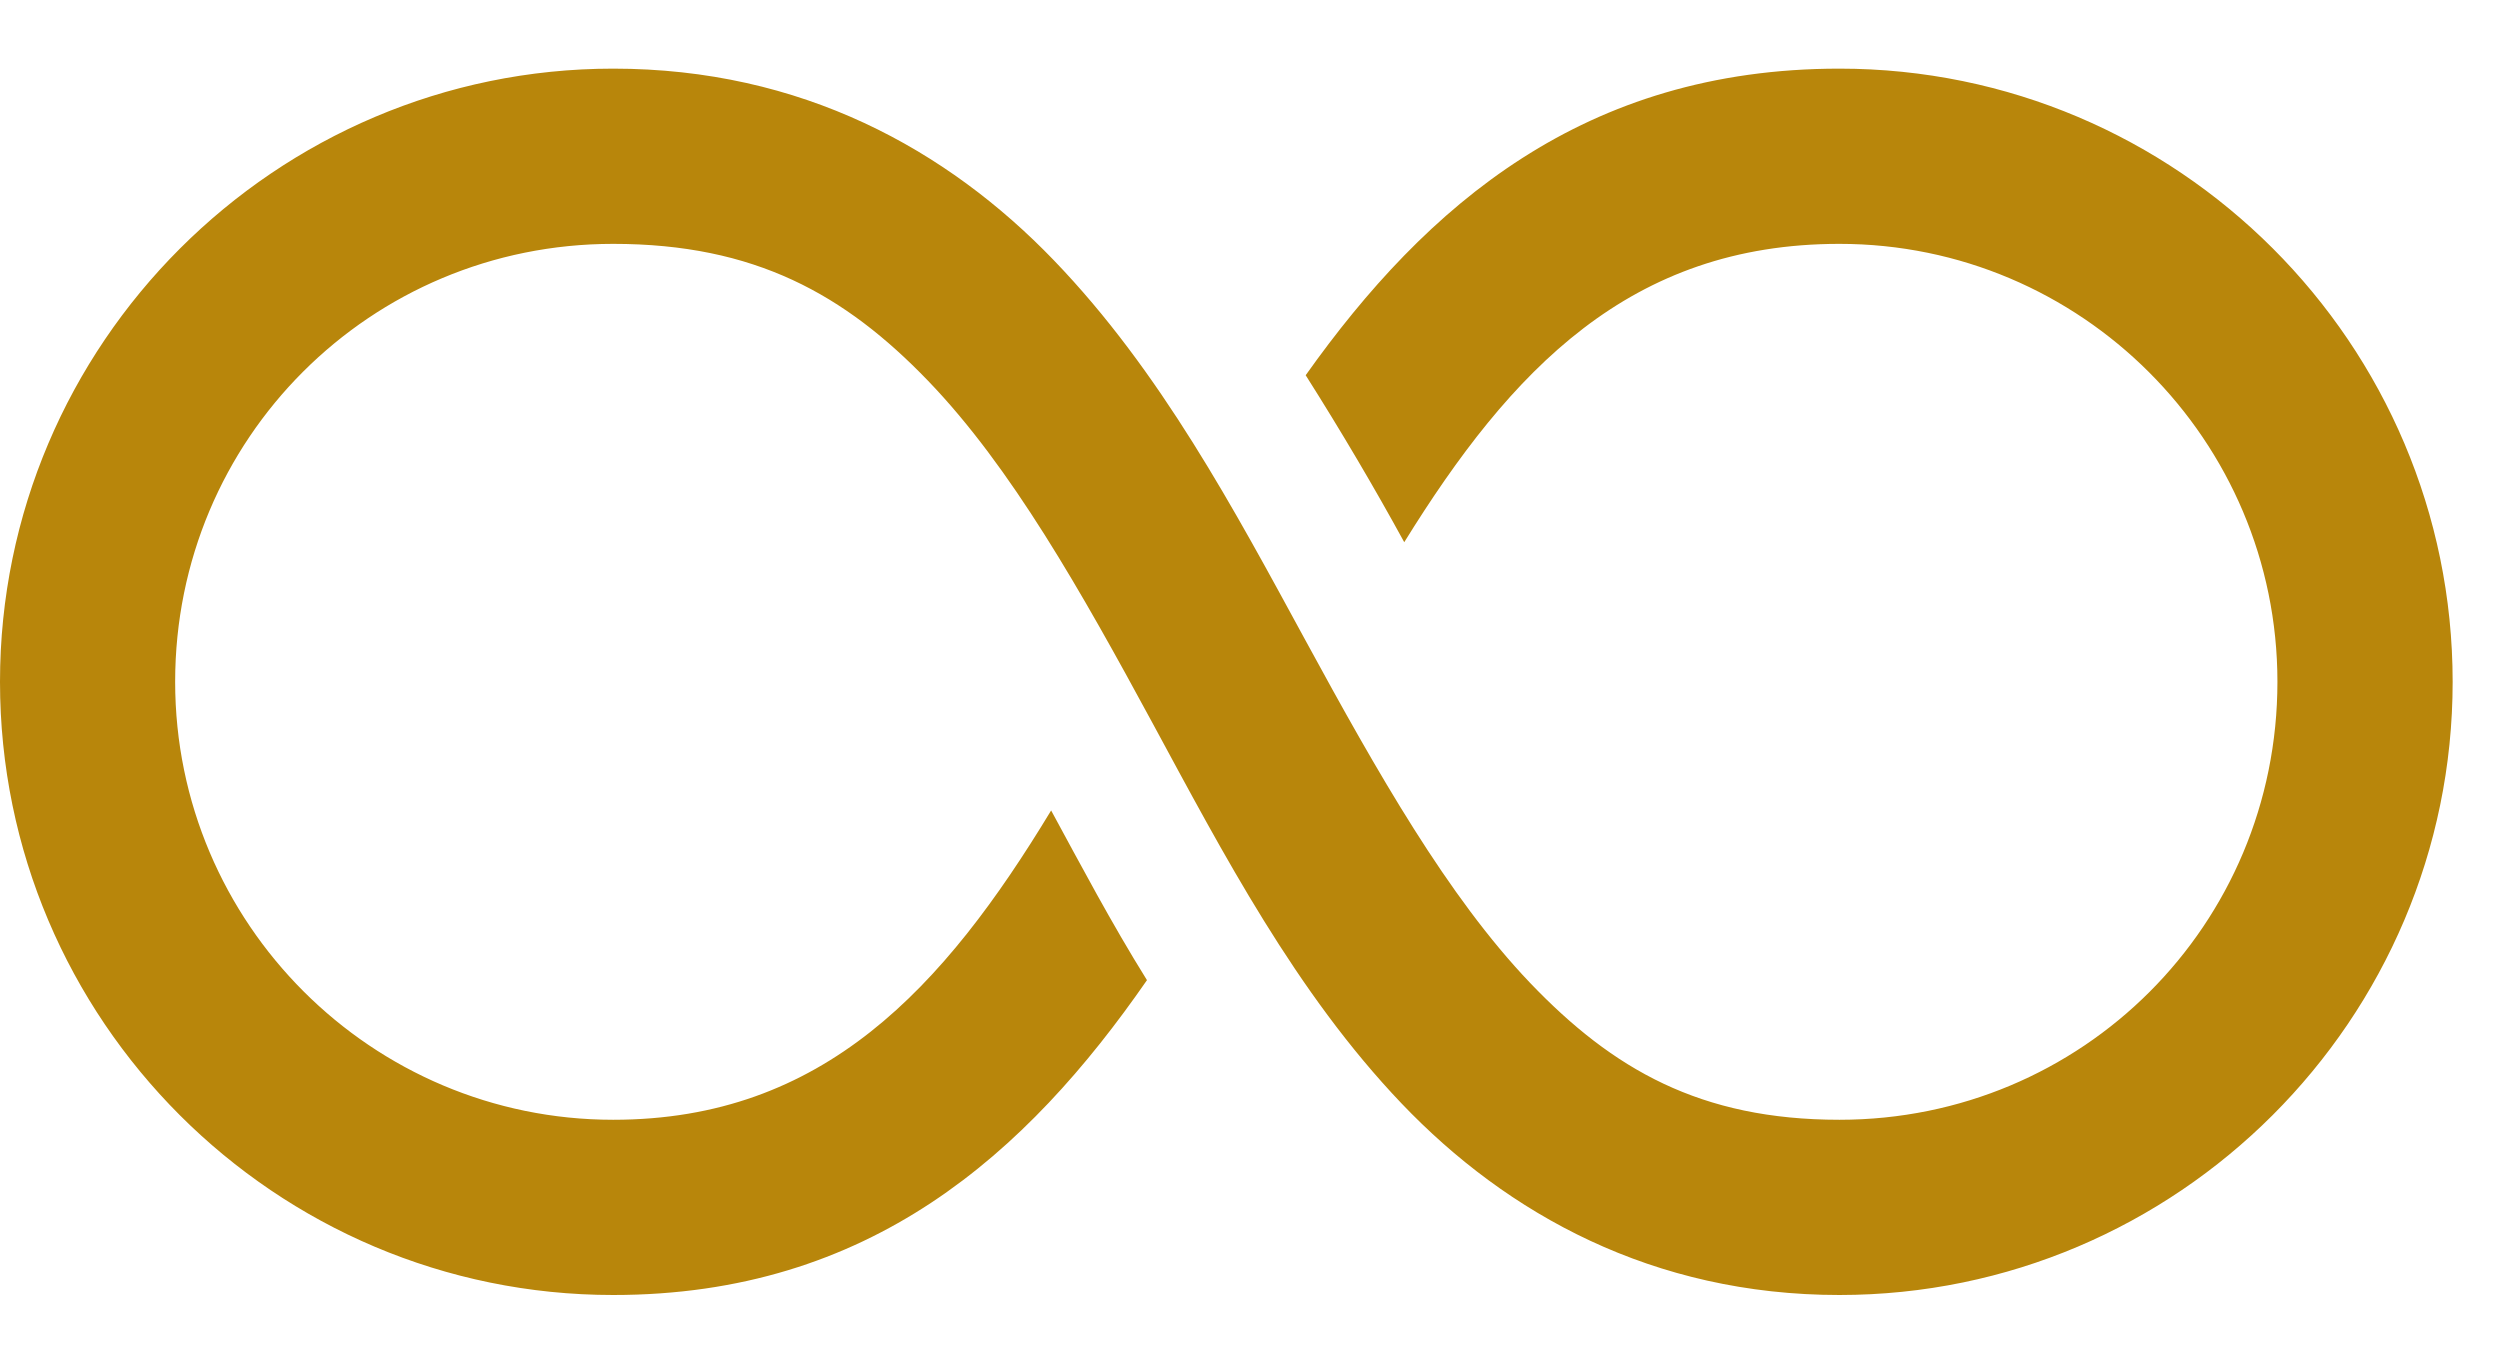
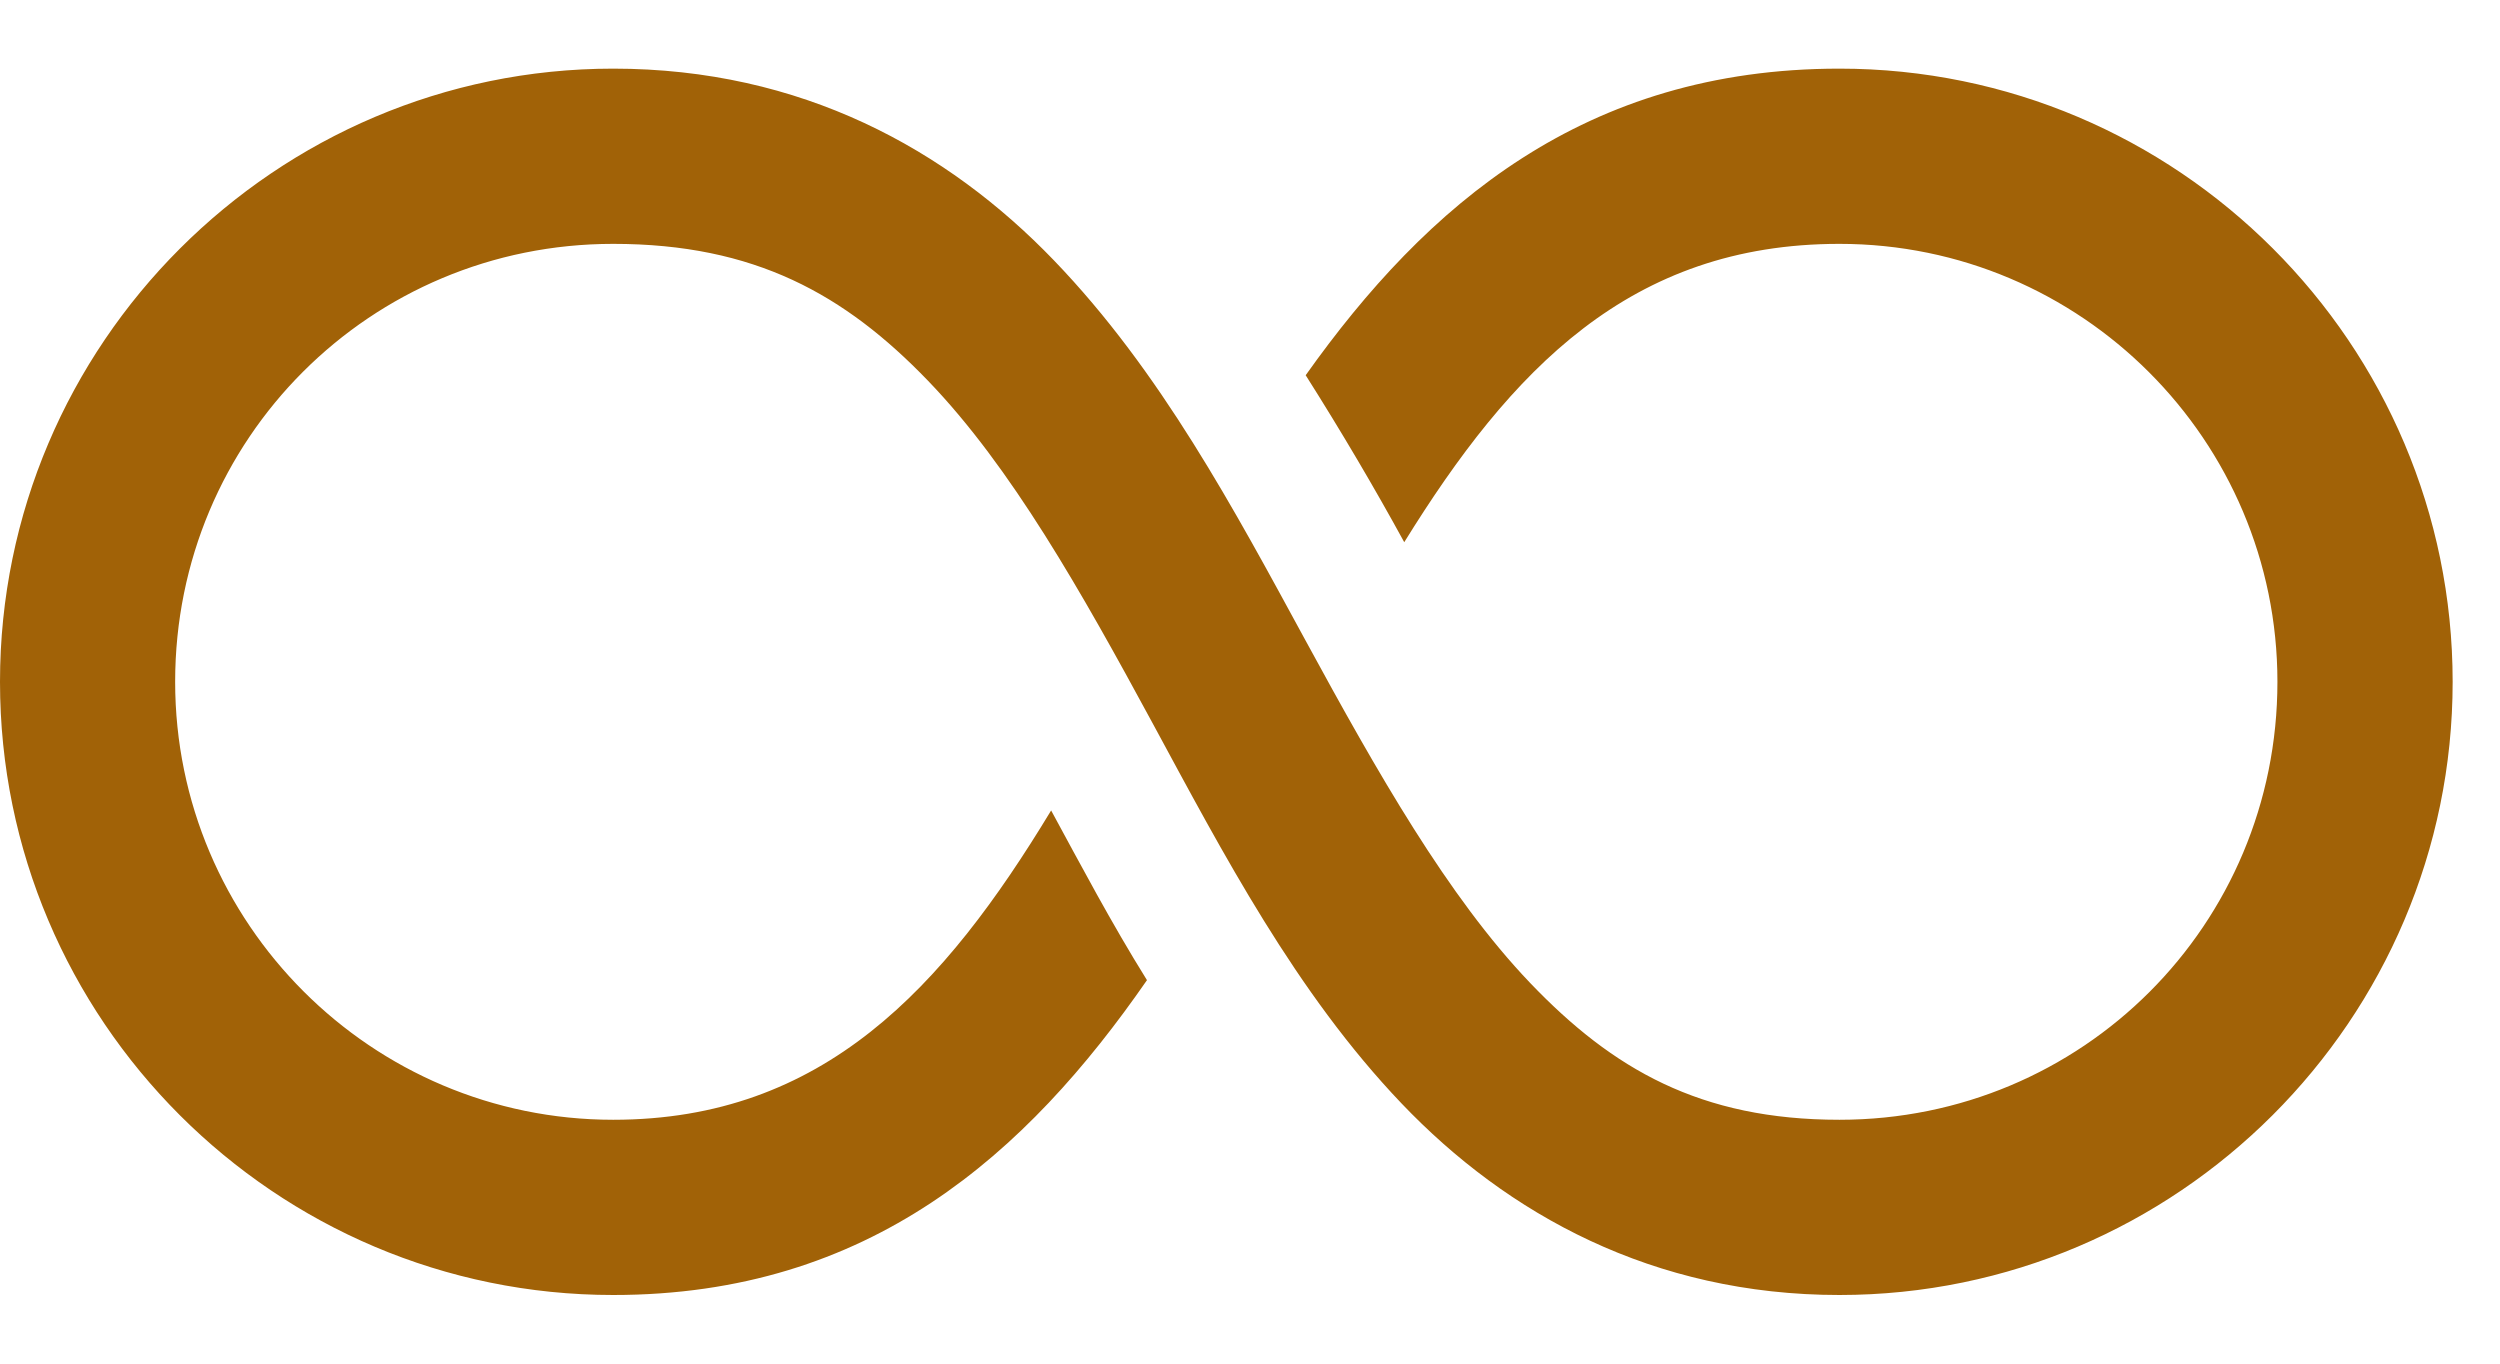
<svg xmlns="http://www.w3.org/2000/svg" width="33" height="18" viewBox="0 0 33 18" fill="none">
-   <path d="M8.094 0.906C3.636 0.906 0 4.542 0 9C0 13.462 3.631 17.094 8.094 17.094C11.481 17.094 13.55 15.233 15.14 12.938C14.665 12.175 14.268 11.421 13.875 10.698C12.457 13.042 10.867 14.781 8.094 14.781C4.905 14.781 2.312 12.189 2.312 9C2.312 5.793 4.887 3.219 8.094 3.219C9.964 3.219 11.152 3.887 12.249 5.025C13.347 6.164 14.273 7.808 15.212 9.542C16.151 11.276 17.104 13.101 18.5 14.565C19.896 16.028 21.82 17.094 24.281 17.094C28.739 17.094 32.375 13.458 32.375 9C32.375 4.538 28.744 0.906 24.281 0.906C20.912 0.906 18.83 2.708 17.235 4.953C17.71 5.703 18.143 6.439 18.536 7.157C19.945 4.881 21.517 3.219 24.281 3.219C27.47 3.219 30.062 5.811 30.062 9C30.062 12.207 27.488 14.781 24.281 14.781C22.443 14.781 21.287 14.113 20.198 12.975C19.11 11.836 18.179 10.192 17.235 8.458C16.291 6.724 15.32 4.899 13.911 3.436C12.502 1.972 10.578 0.906 8.094 0.906Z" fill="#B8860B" />
+   <path d="M8.094 0.906C3.636 0.906 0 4.542 0 9C0 13.462 3.631 17.094 8.094 17.094C11.481 17.094 13.55 15.233 15.14 12.938C14.665 12.175 14.268 11.421 13.875 10.698C12.457 13.042 10.867 14.781 8.094 14.781C4.905 14.781 2.312 12.189 2.312 9C2.312 5.793 4.887 3.219 8.094 3.219C9.964 3.219 11.152 3.887 12.249 5.025C13.347 6.164 14.273 7.808 15.212 9.542C16.151 11.276 17.104 13.101 18.5 14.565C19.896 16.028 21.82 17.094 24.281 17.094C28.739 17.094 32.375 13.458 32.375 9C32.375 4.538 28.744 0.906 24.281 0.906C20.912 0.906 18.83 2.708 17.235 4.953C17.71 5.703 18.143 6.439 18.536 7.157C19.945 4.881 21.517 3.219 24.281 3.219C27.47 3.219 30.062 5.811 30.062 9C30.062 12.207 27.488 14.781 24.281 14.781C22.443 14.781 21.287 14.113 20.198 12.975C19.11 11.836 18.179 10.192 17.235 8.458C16.291 6.724 15.32 4.899 13.911 3.436C12.502 1.972 10.578 0.906 8.094 0.906Z" fill="#a16207" />
</svg>
